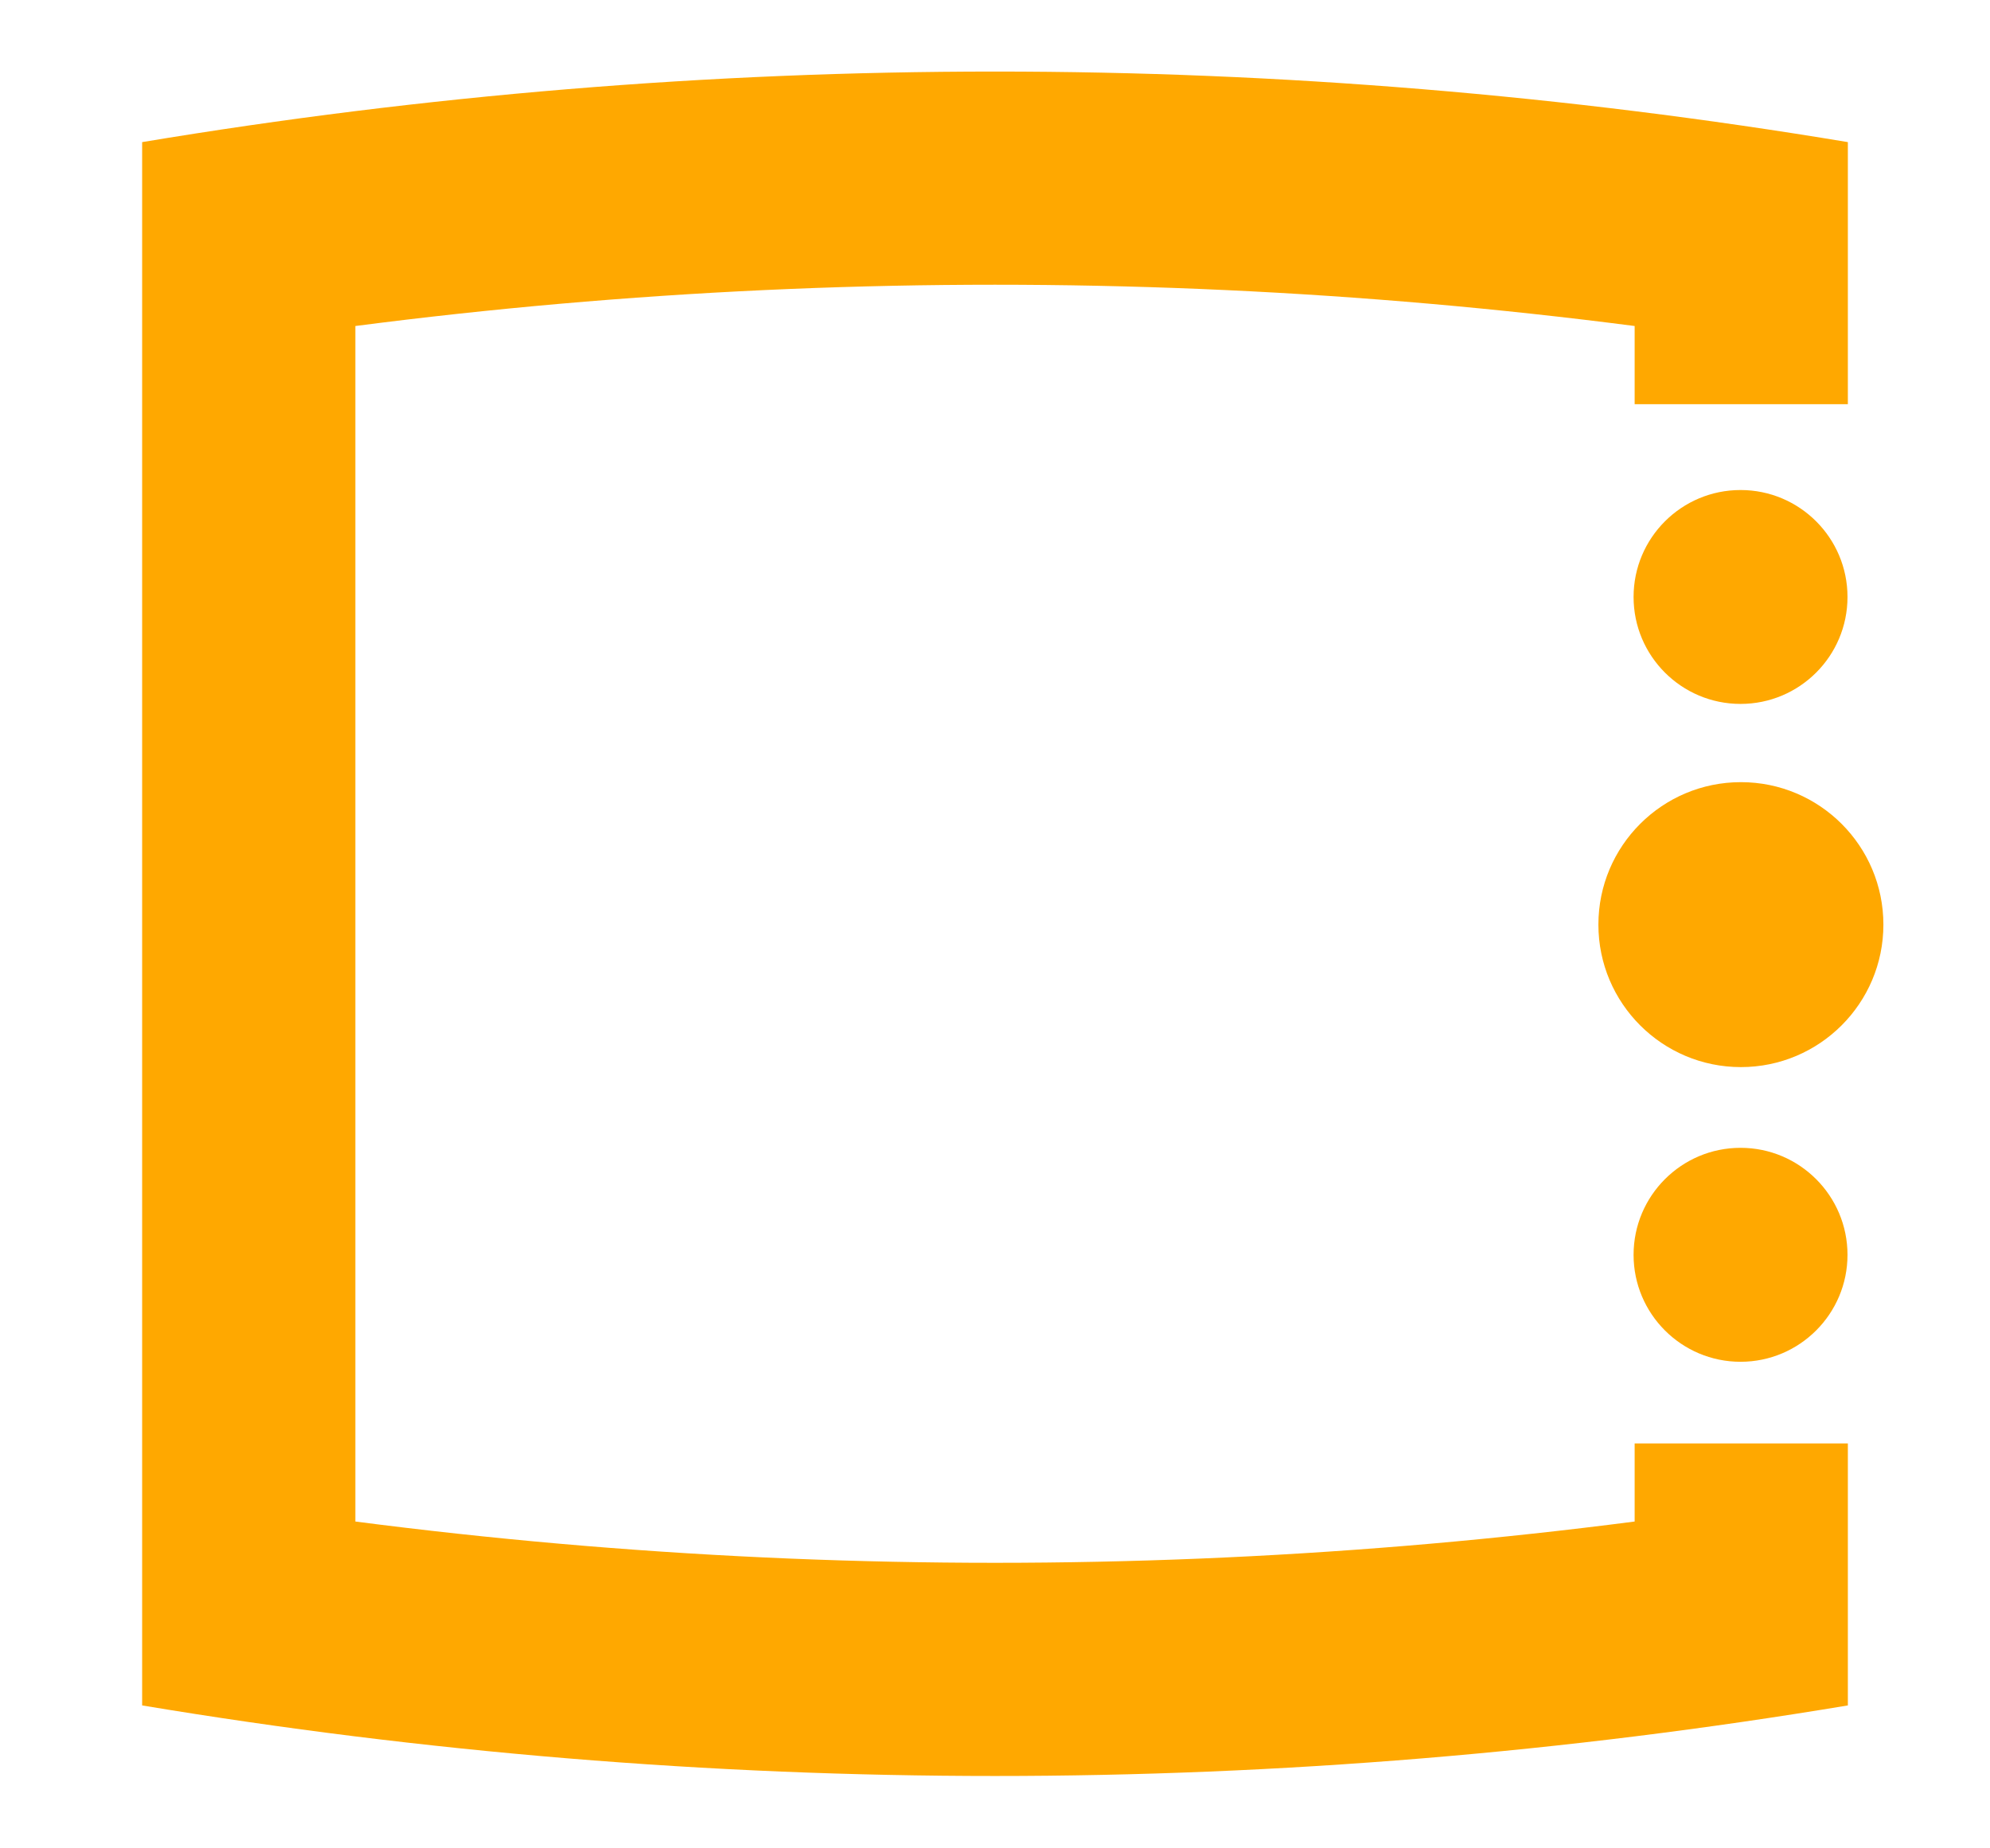
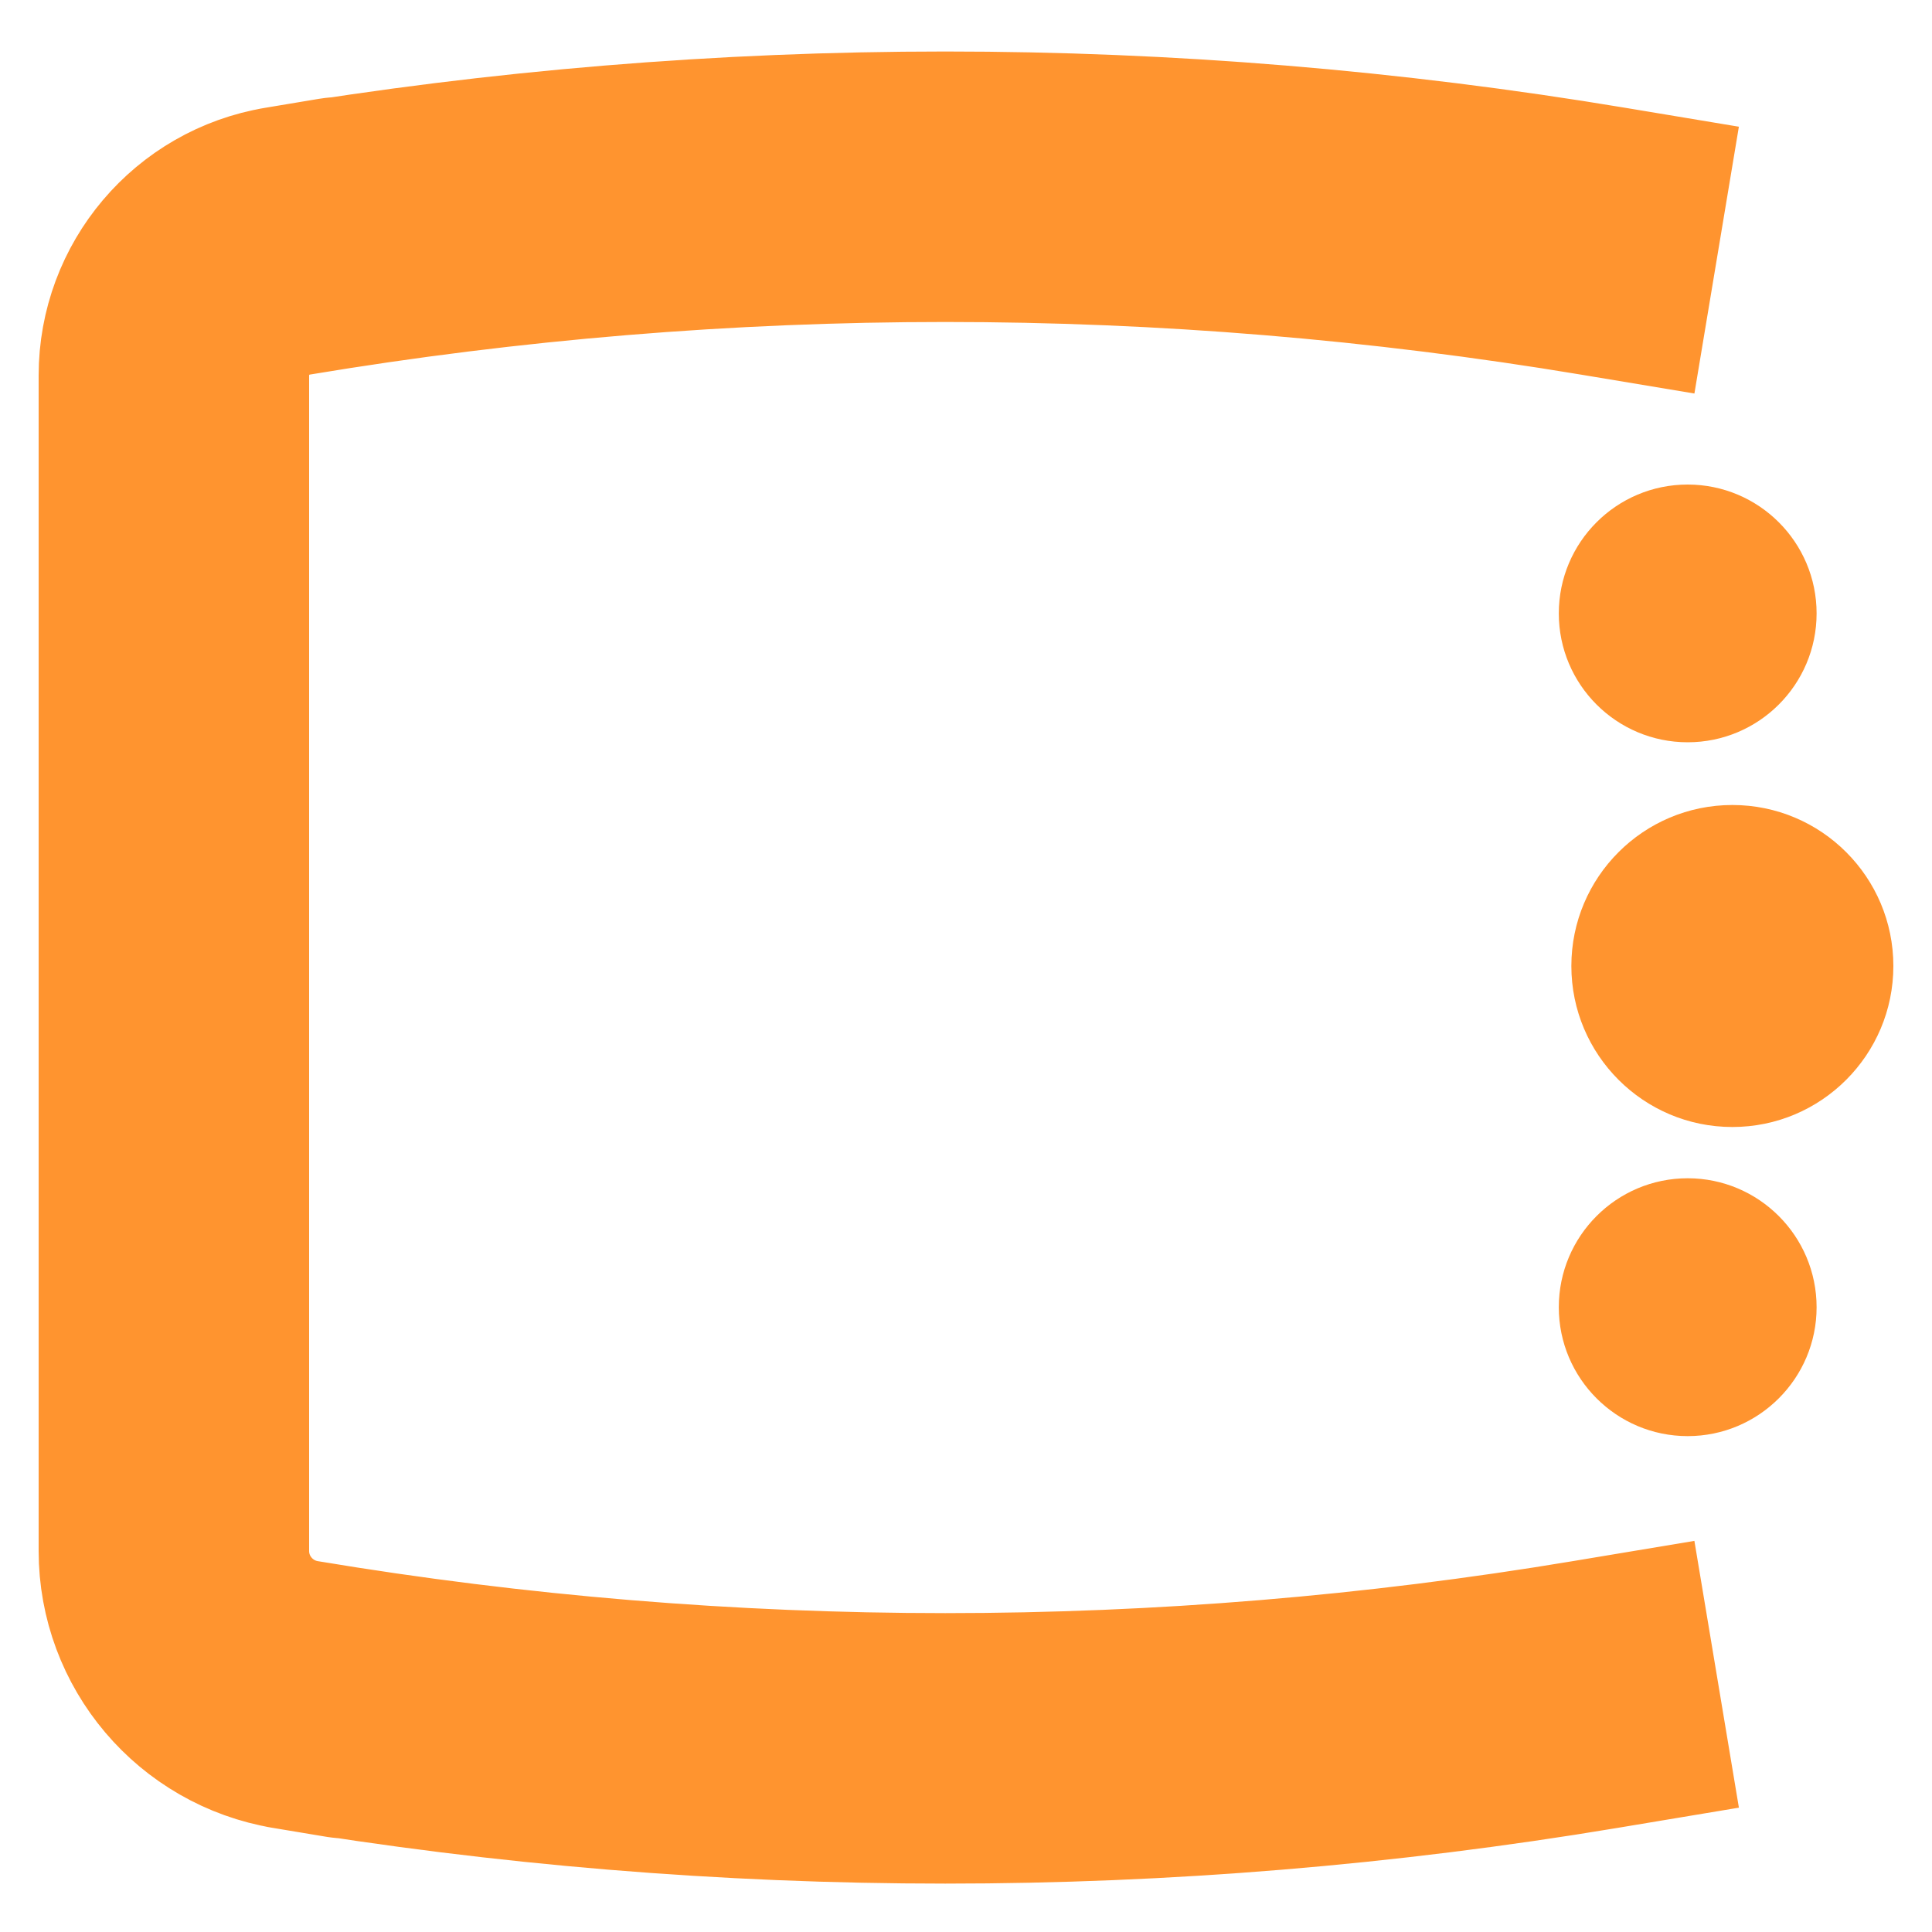
- <svg xmlns="http://www.w3.org/2000/svg" xmlns:xlink="http://www.w3.org/1999/xlink" version="1.1" preserveAspectRatio="xMidYMid meet" viewBox="0 0 280 260" width="280" height="260">
+ <svg xmlns="http://www.w3.org/2000/svg" xmlns:xlink="http://www.w3.org/1999/xlink" version="1.1" preserveAspectRatio="xMidYMid meet" viewBox="0 0 300 300" width="300" height="300">
  <defs>
-     <path d="M260 203.13L260 240C260 240 260 240 260 240C180.55 253.24 99.45 253.24 20 240C20 240 20 240 20 240L20 20C20 20 20 20 20 20C99.45 6.76 180.55 6.76 260 20C260 20 260 20 260 20L260 56.88" id="a16cXa1SsH" />
-     <clipPath id="clipbb0lGKn1D">
-       <use xlink:href="#a16cXa1SsH" opacity="1" />
-     </clipPath>
-     <path d="M259.95 176.59C259.95 184.89 253.21 191.64 244.9 191.64C236.59 191.64 229.85 184.89 229.85 176.59C229.85 168.28 236.59 161.53 244.9 161.53C253.21 161.53 259.95 168.28 259.95 176.59Z" id="b2Tn4RobJT" />
-     <path d="M265 130.12C265 141.18 256.02 150.17 244.95 150.17C233.88 150.17 224.9 141.18 224.9 130.12C224.9 119.05 233.88 110.07 244.95 110.07C256.02 110.07 265 119.05 265 130.12Z" id="b1LToOZ2gJ" />
-     <path d="M259.95 84.01C259.95 92.32 253.21 99.06 244.9 99.06C236.59 99.06 229.85 92.32 229.85 84.01C229.85 75.7 236.59 68.96 244.9 68.96C253.21 68.96 259.95 75.7 259.95 84.01Z" id="a5T99qNIFO" />
+     <path d="M266.56 259.98C256.49 261.66 250.19 262.71 247.66 263.13C180.87 274.27 112.69 274.27 45.9 263.13C42.11 262.5 66.07 266.49 45.9 263.13C35 261.31 27 251.88 27 240.83C27 200.74 27 98.63 27 58.29C27 47.97 34.47 39.14 44.66 37.45C65.08 34.04 41.13 38.04 44.66 37.45C112.27 26.18 181.29 26.18 248.9 37.45C251.26 37.84 257.14 38.82 266.56 40.39" id="b49Jyt2Y9z" />
+     <path d="M262.06 115.26C251.01 115.26 242.05 106.3 242.05 95.25C242.05 84.2 251.01 75.24 262.06 75.24C273.11 75.24 282.08 84.2 282.08 95.25C282.08 106.3 273.11 115.26 262.06 115.26Z" id="e6U0H1Doys" />
+     <path d="M269 175C255.2 175 244 163.79 244 150C244 136.2 255.2 125 269 125C282.81 125 294 136.2 294 150C294 163.79 282.81 175 269 175Z" id="aeEawY9mz" />
+     <path d="M262.06 223C251.01 223 242.05 214.02 242.05 202.99C242.05 191.94 251.01 182.96 262.06 182.96C273.11 182.96 282.08 191.94 282.08 202.99C282.08 214.02 273.11 223 262.06 223Z" id="bQEJlKxf" />
  </defs>
  <g>
    <g>
      <g>
-         <g clip-path="url(#clipbb0lGKn1D)">
-           <use xlink:href="#a16cXa1SsH" opacity="1" fill-opacity="0" stroke="#ffa800" stroke-width="60" stroke-opacity="1" />
+         <use xlink:href="#b49Jyt2Y9z" opacity="1" fill="#000000" fill-opacity="0" />
+         <g>
+           <use xlink:href="#b49Jyt2Y9z" opacity="1" fill-opacity="0" stroke="#ff942f" stroke-width="42" stroke-opacity="1" />
        </g>
      </g>
      <g>
-         <use xlink:href="#b2Tn4RobJT" opacity="1" fill="#ffa800" fill-opacity="1" />
+         <use xlink:href="#e6U0H1Doys" opacity="1" fill="#ff942f" fill-opacity="1" />
+         <g>
+           <use xlink:href="#e6U0H1Doys" opacity="1" fill-opacity="0" stroke="#000000" stroke-width="1" stroke-opacity="0" />
+         </g>
      </g>
      <g>
-         <use xlink:href="#b1LToOZ2gJ" opacity="1" fill="#ffa800" fill-opacity="1" />
+         <use xlink:href="#aeEawY9mz" opacity="1" fill="#ff942f" fill-opacity="1" />
+         <g>
+           <use xlink:href="#aeEawY9mz" opacity="1" fill-opacity="0" stroke="#000000" stroke-width="1" stroke-opacity="0" />
+         </g>
      </g>
      <g>
-         <use xlink:href="#a5T99qNIFO" opacity="1" fill="#ffa800" fill-opacity="1" />
+         <use xlink:href="#bQEJlKxf" opacity="1" fill="#ff942f" fill-opacity="1" />
+         <g>
+           <use xlink:href="#bQEJlKxf" opacity="1" fill-opacity="0" stroke="#000000" stroke-width="1" stroke-opacity="0" />
+         </g>
      </g>
    </g>
  </g>
</svg>
